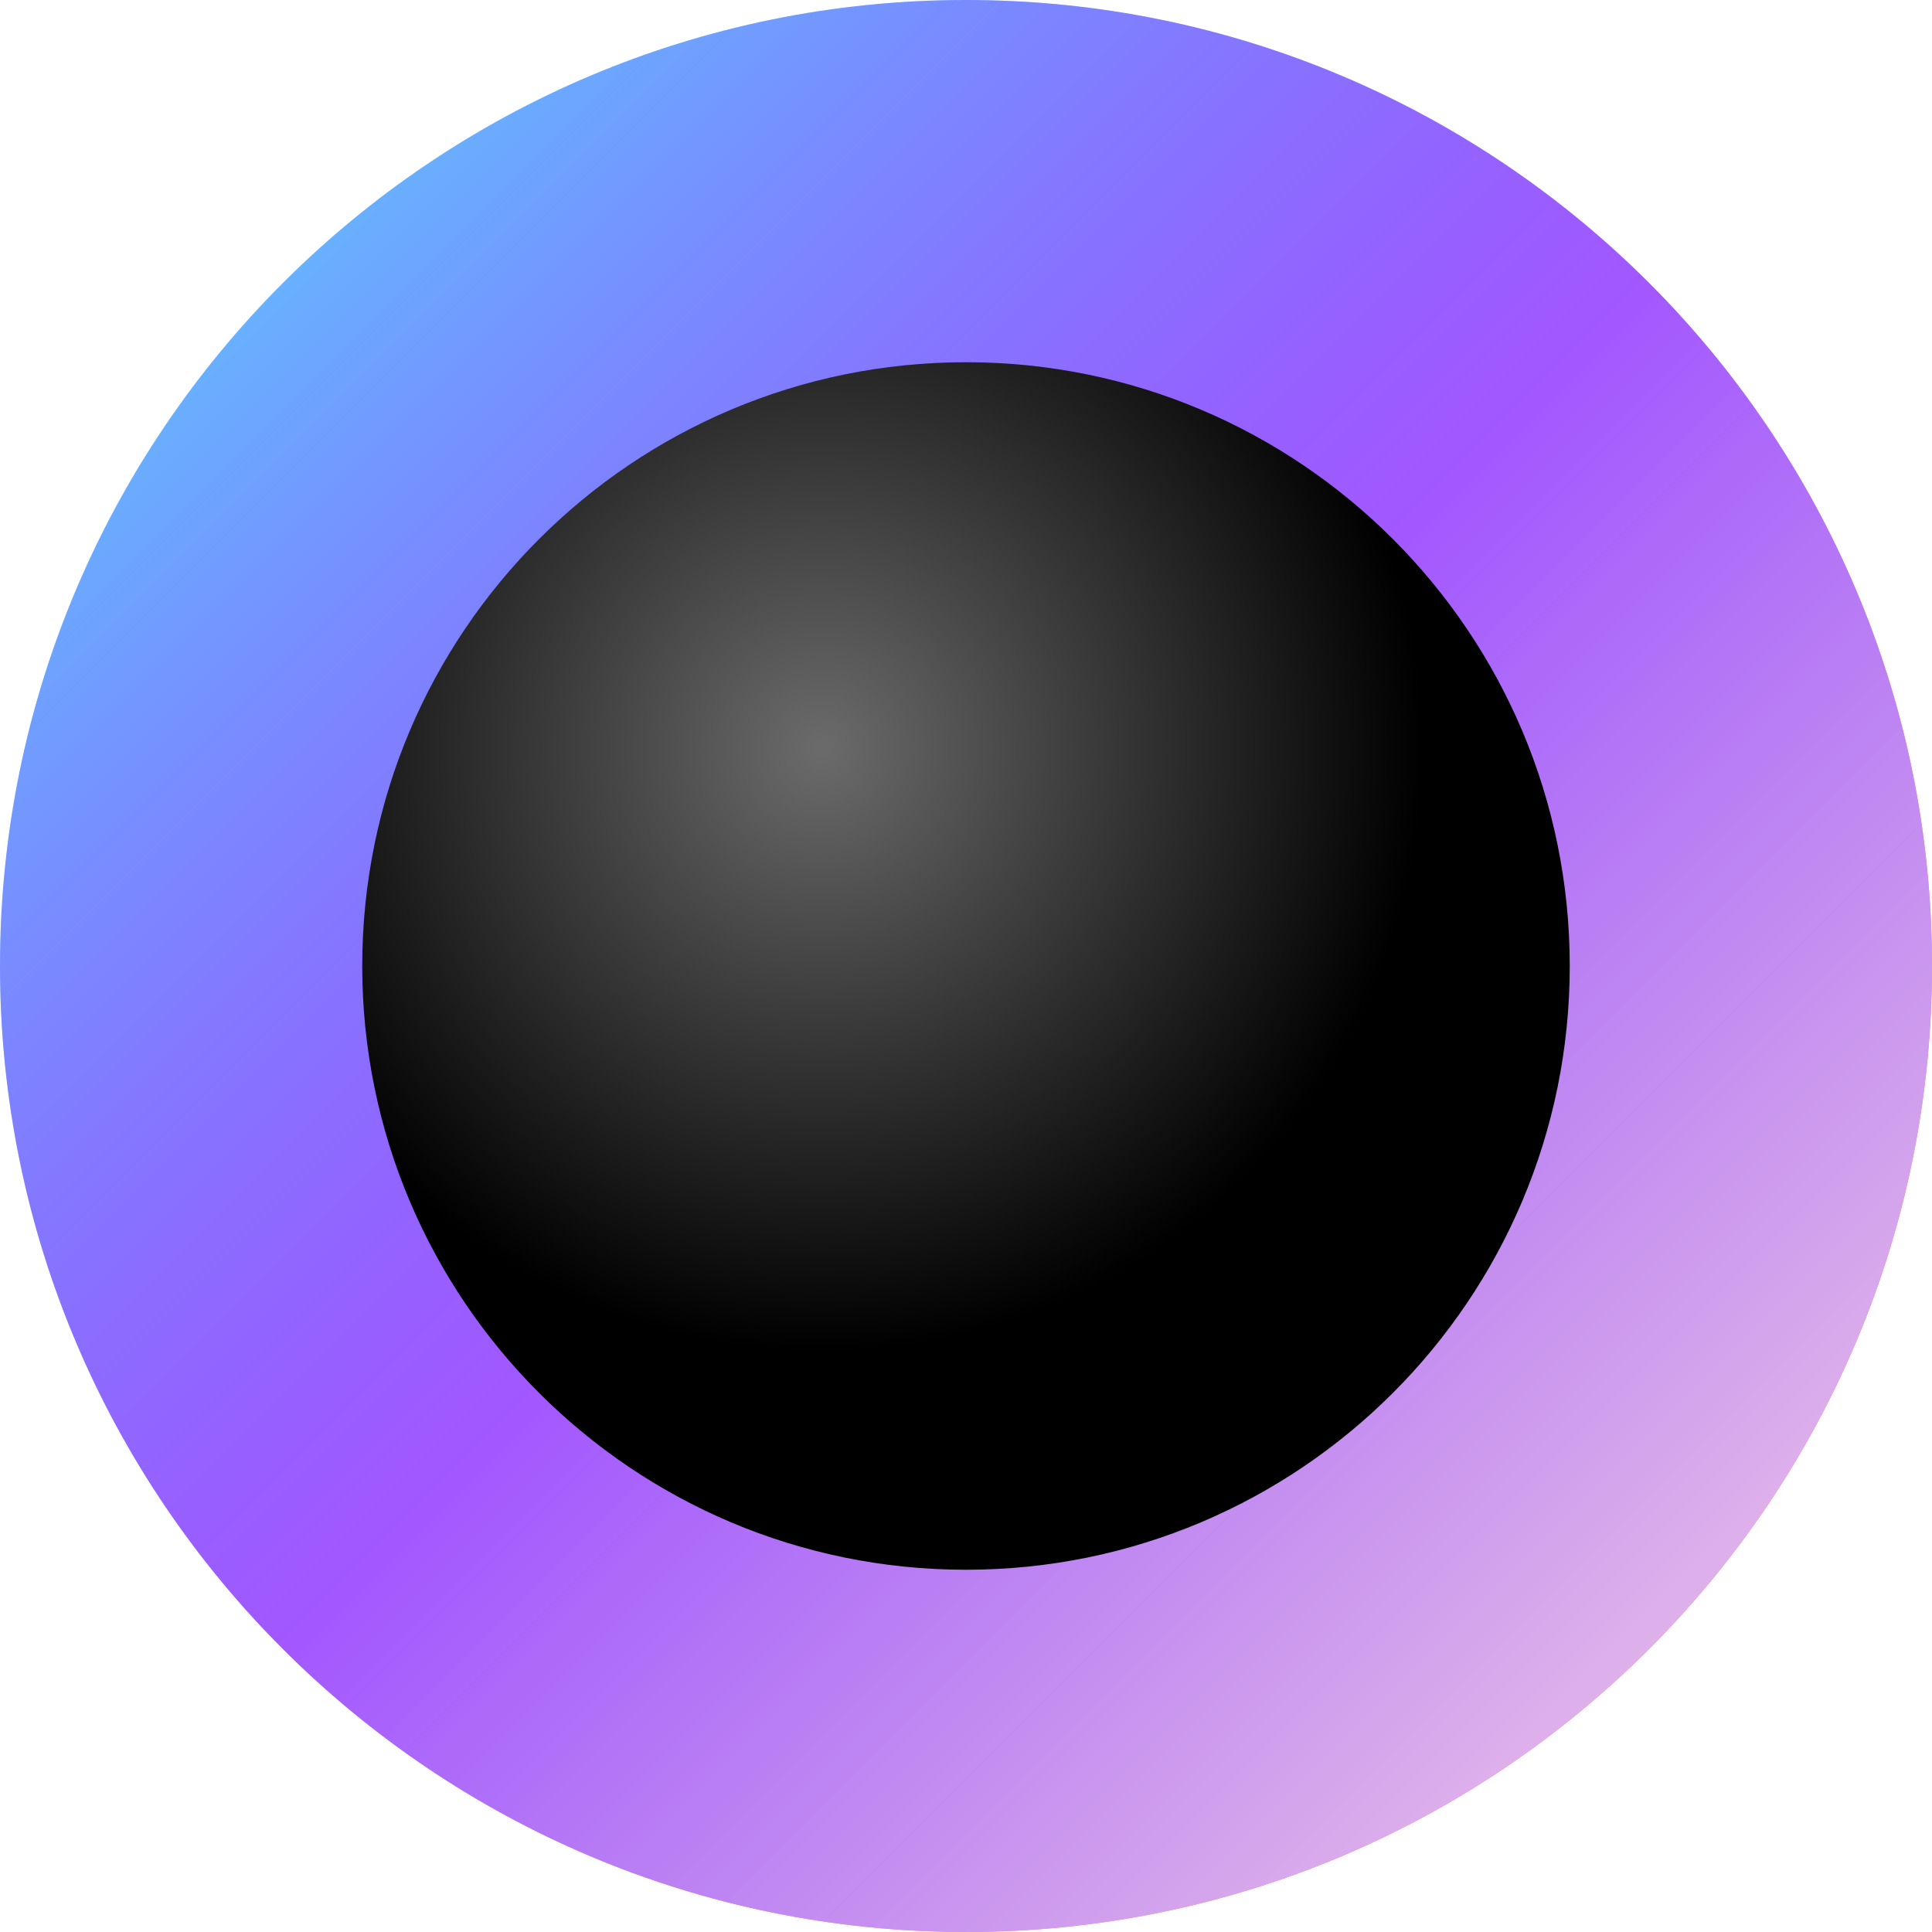
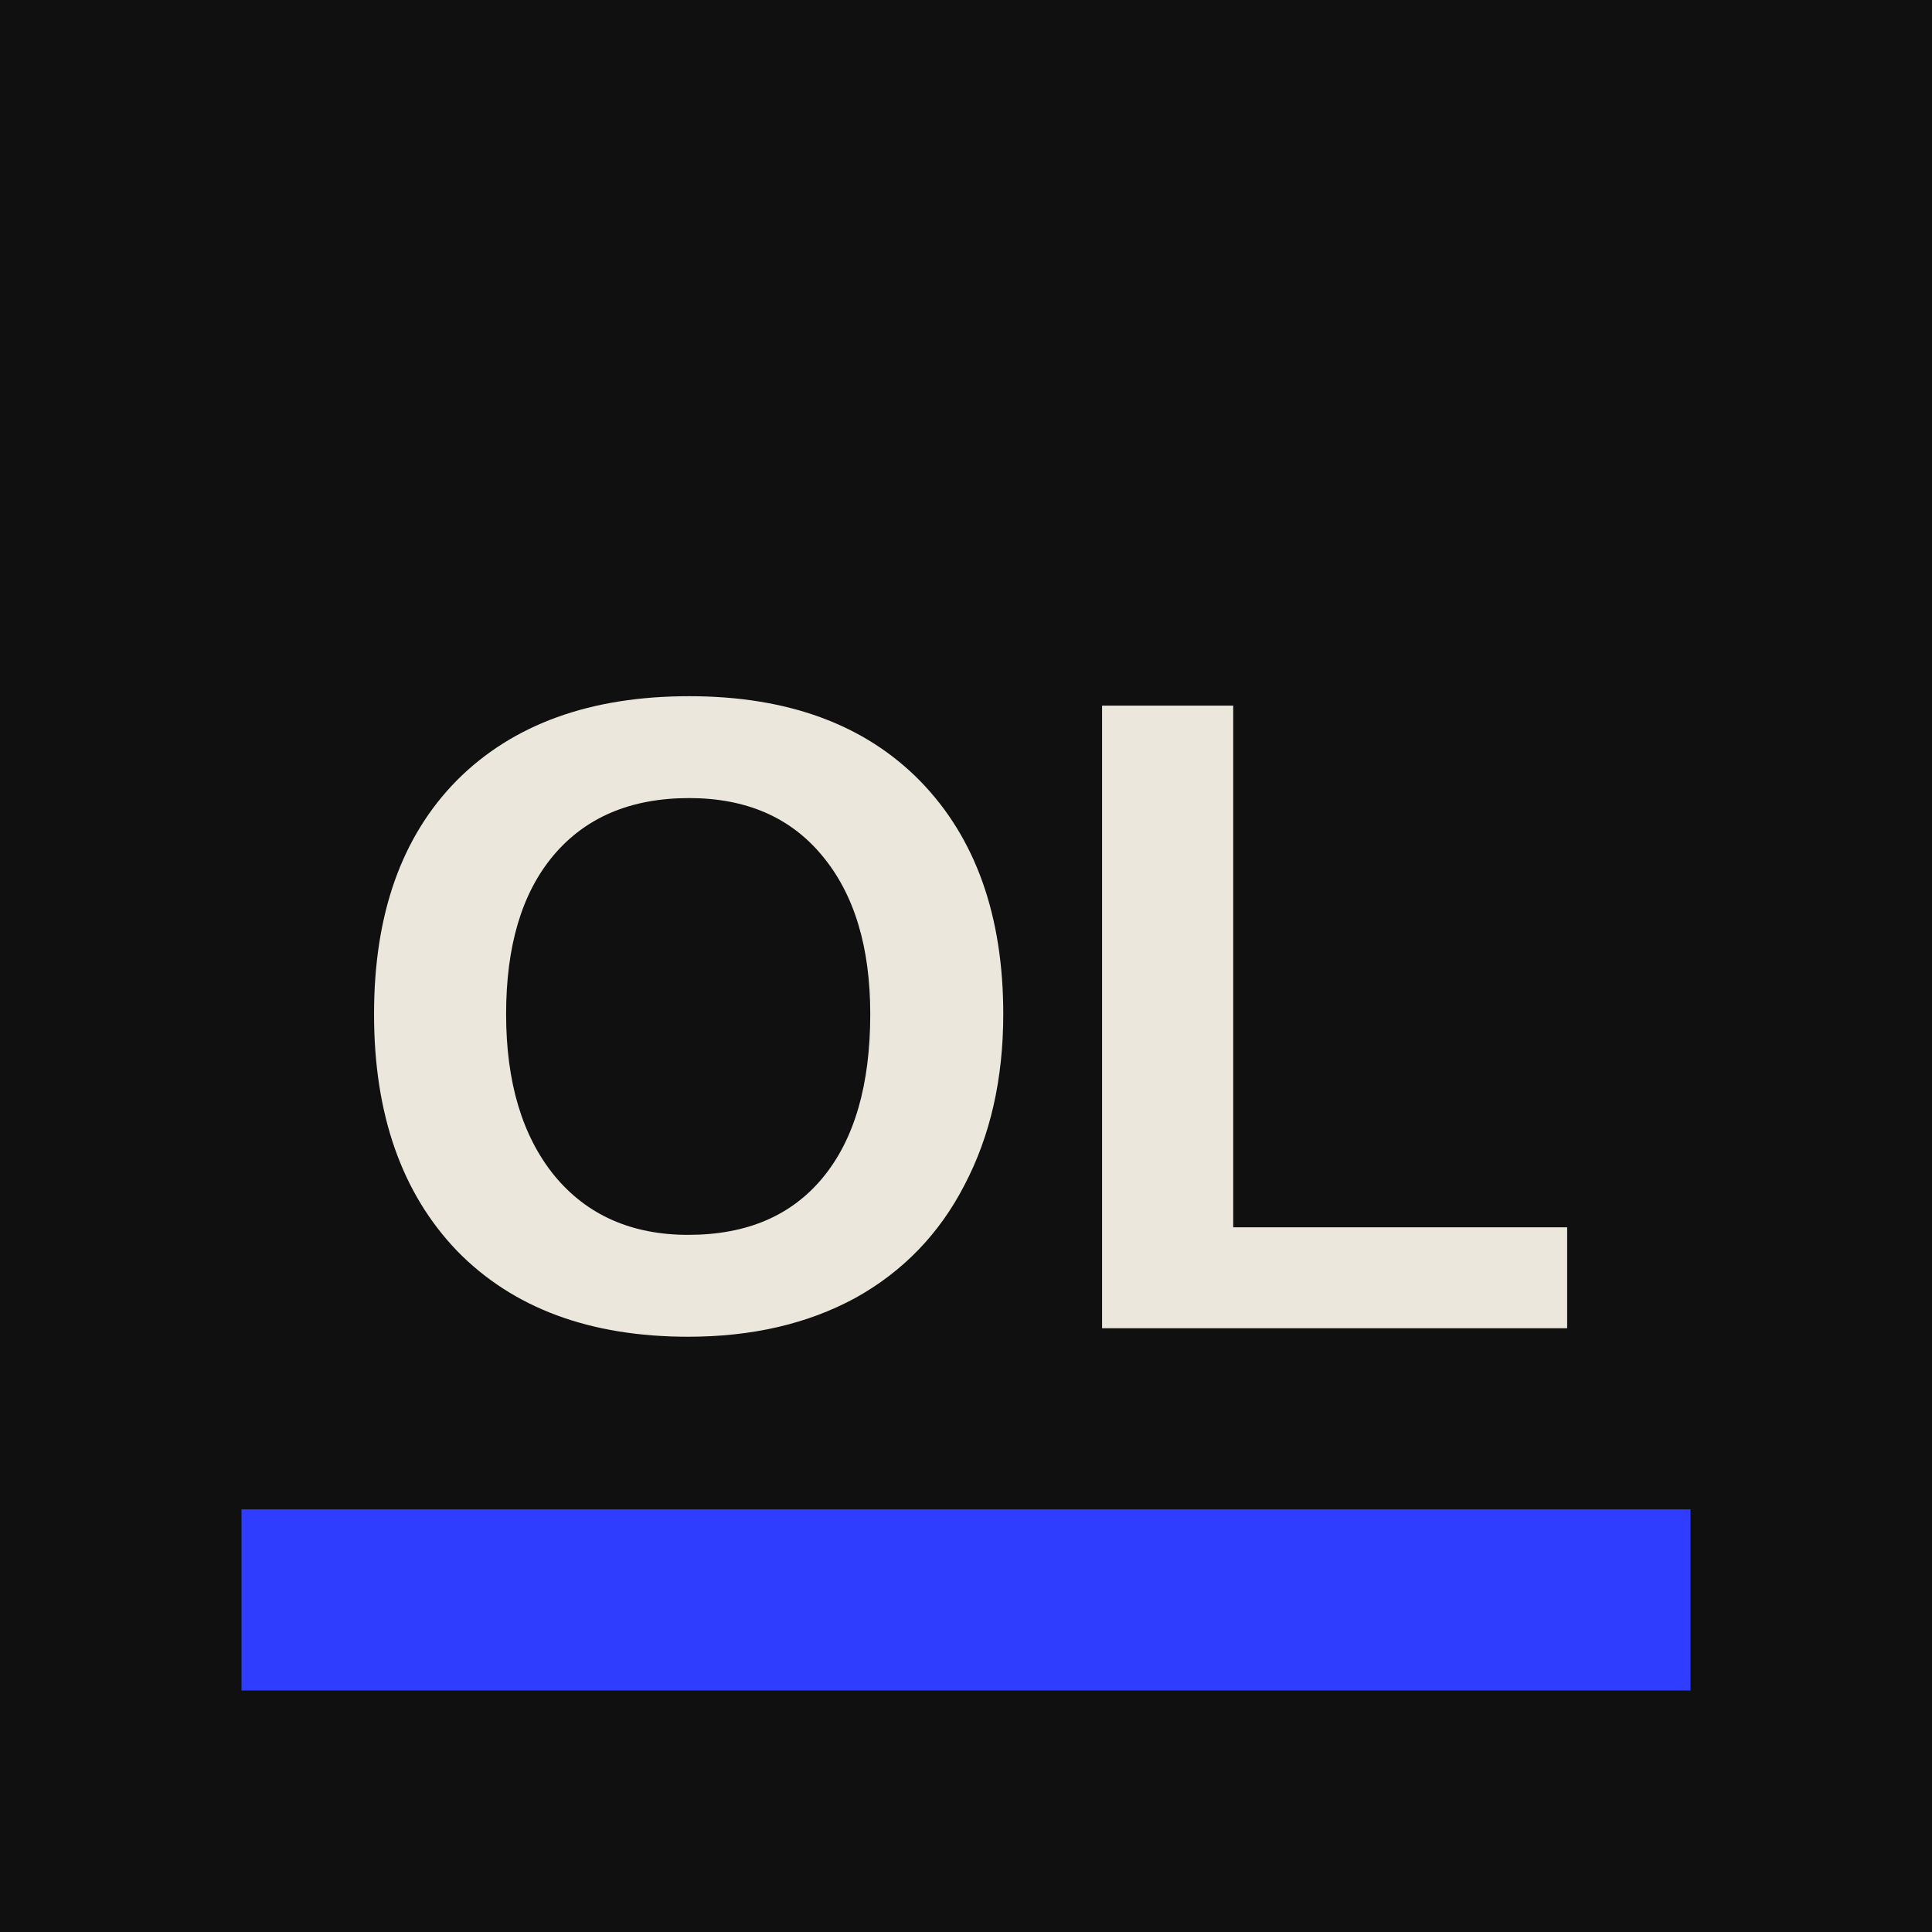
<svg xmlns="http://www.w3.org/2000/svg" viewBox="0 0 32 32">
-   <defs>
-     <linearGradient id="ga" x1="0%" y1="0%" x2="100%" y2="100%">
-       <stop offset="0%" stop-color="#00f0ff" />
-       <stop offset="50%" stop-color="#8b00ff" />
-       <stop offset="100%" stop-color="#ff2e63" />
-     </linearGradient>
-     <linearGradient id="gb" x1="100%" y1="100%" x2="0%" y2="0%">
-       <stop offset="0%" stop-color="#00f0ff" stop-opacity="0.85" />
-       <stop offset="100%" stop-color="#8b00ff" stop-opacity="0.6" />
-     </linearGradient>
-     <radialGradient id="hi" cx="38%" cy="32%" r="50%">
-       <stop offset="0%" stop-color="rgba(255,255,255,0.42)" />
-       <stop offset="100%" stop-color="rgba(255,255,255,0)" />
-     </radialGradient>
-   </defs>
-   <circle cx="16" cy="16" r="16" fill="url(#ga)" />
-   <circle cx="16" cy="16" r="16" fill="url(#gb)" style="mix-blend-mode:screen" />
-   <circle cx="16" cy="16" r="10" fill="#000" />
-   <circle cx="16" cy="16" r="10" fill="url(#hi)" />
+   <rect width="32" height="32" fill="#101010" />
+   <text x="16" y="22" text-anchor="middle" font-family="Arial Black, Arial, sans-serif" font-weight="900" font-size="15" fill="#ece7dc">OL</text>
+   <rect x="4" y="25" width="24" height="3" fill="#2e3dff" />
</svg>
